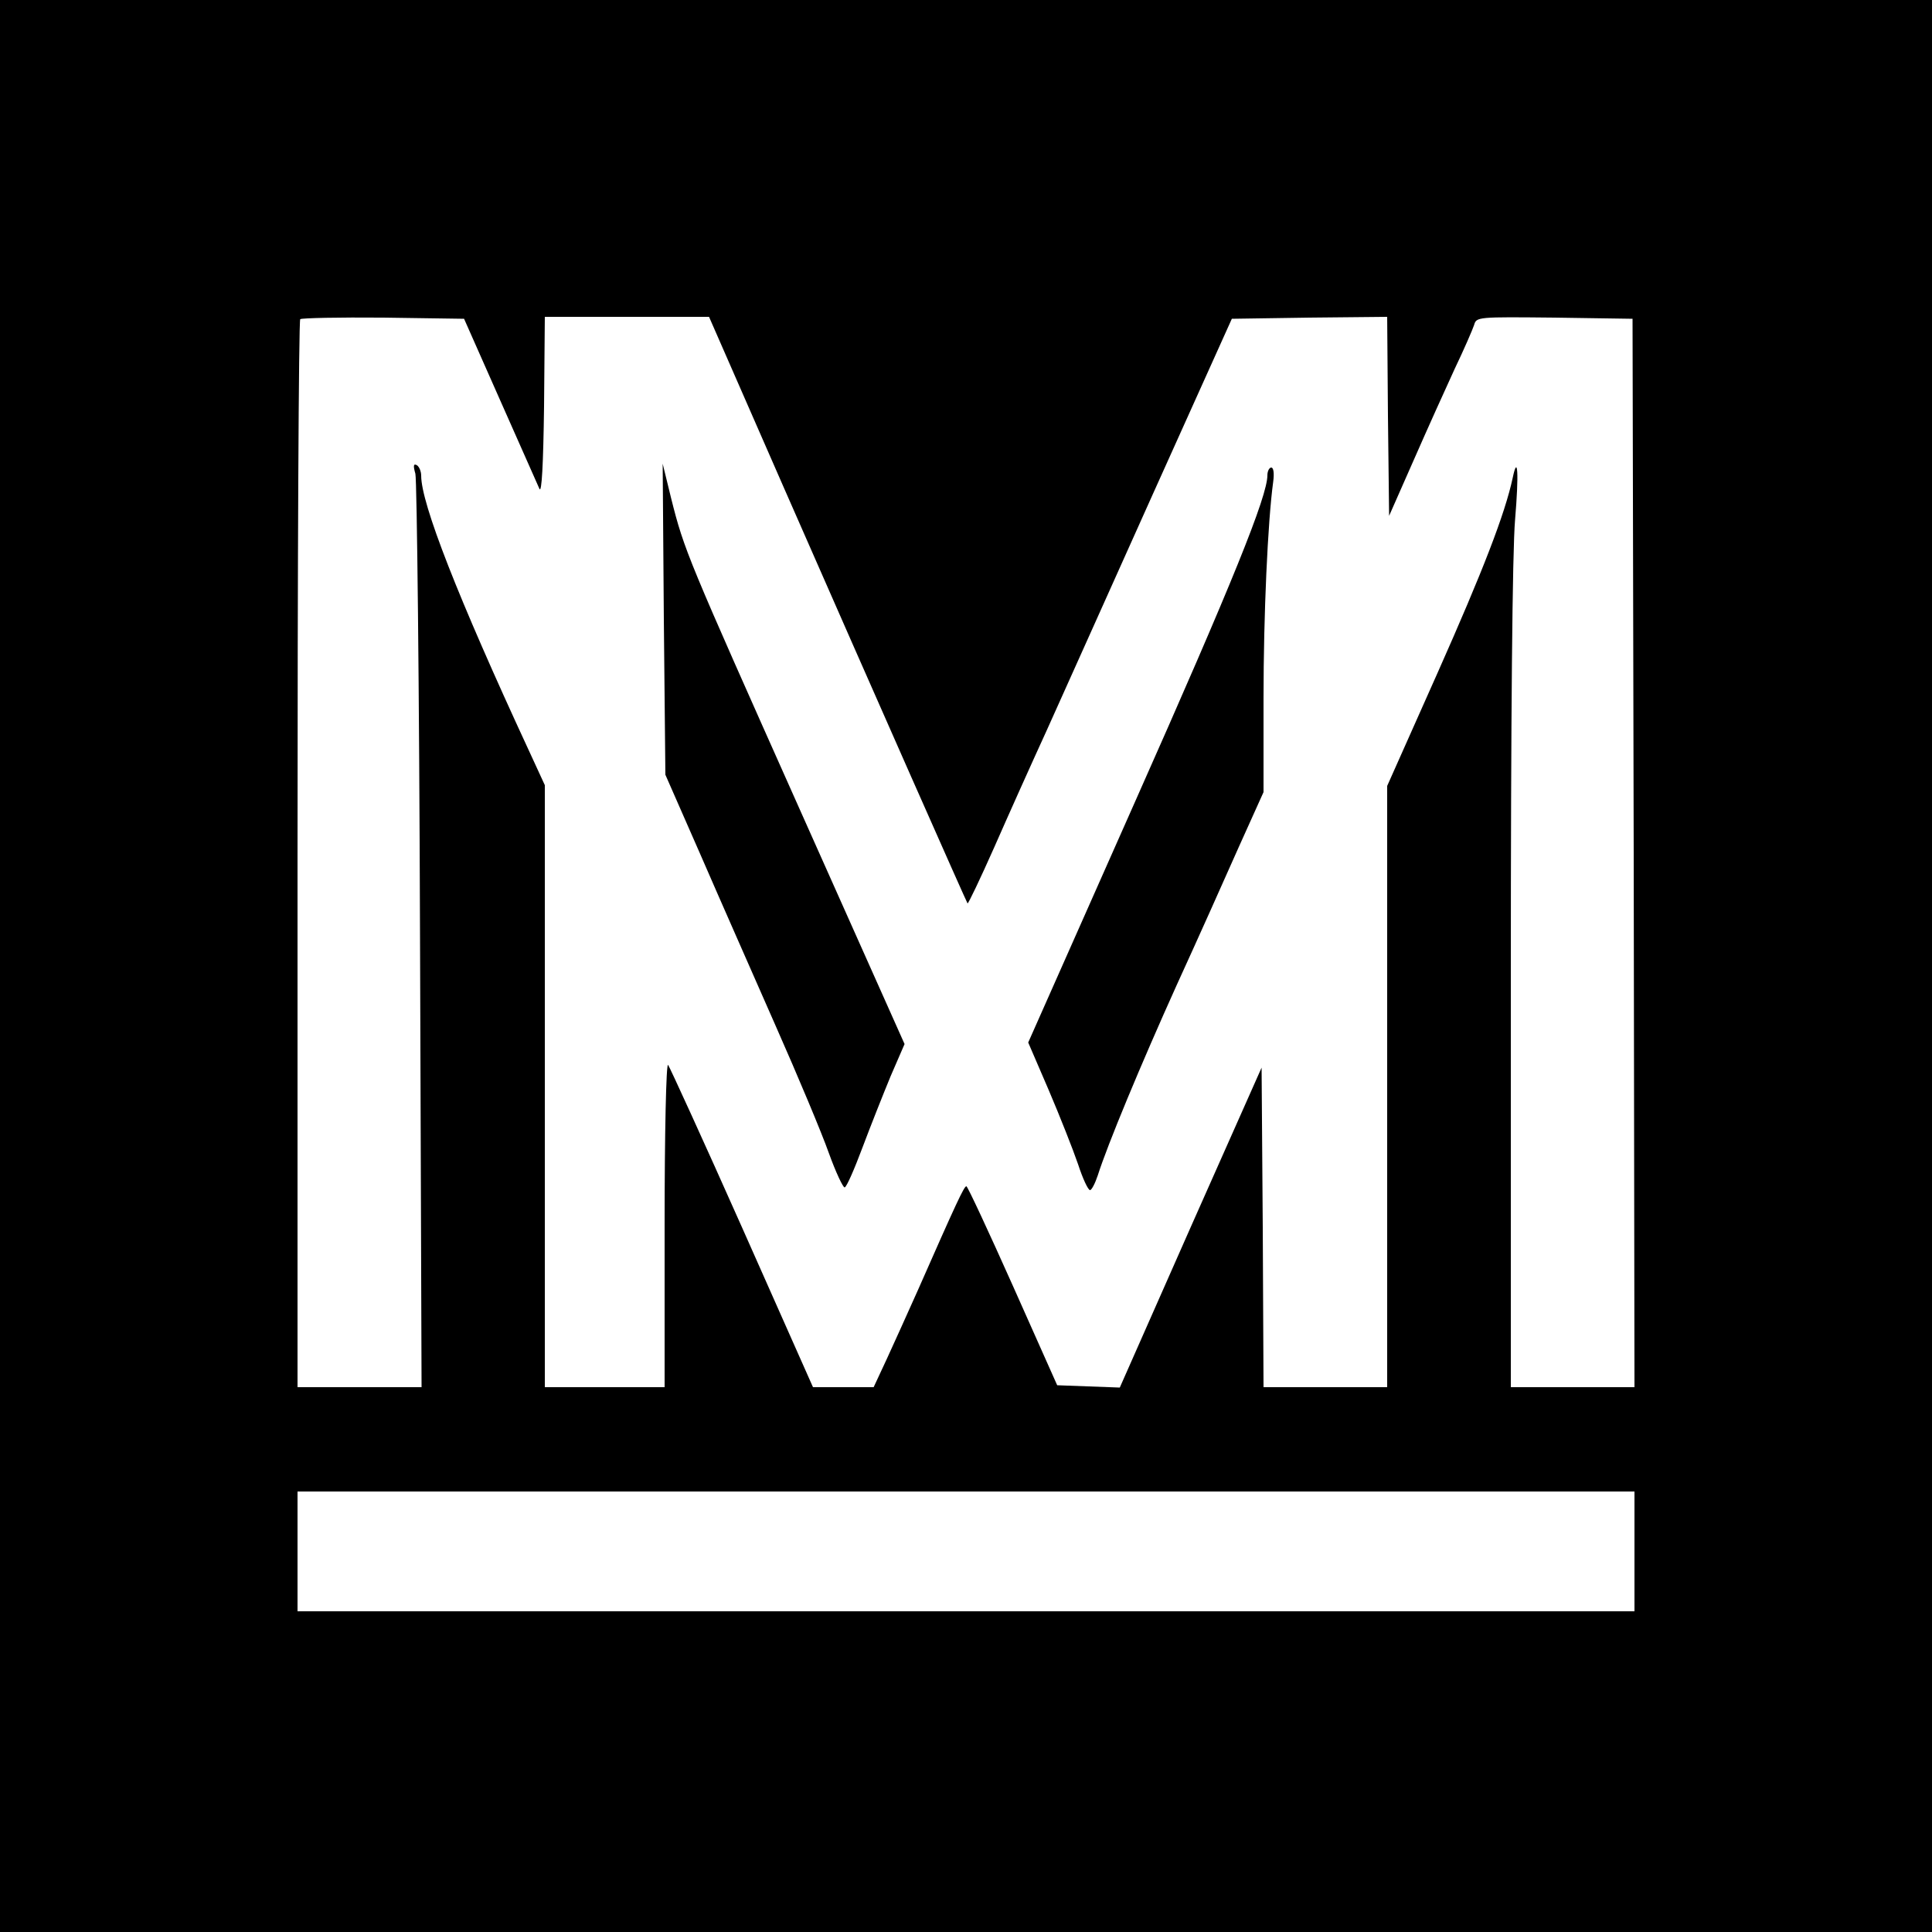
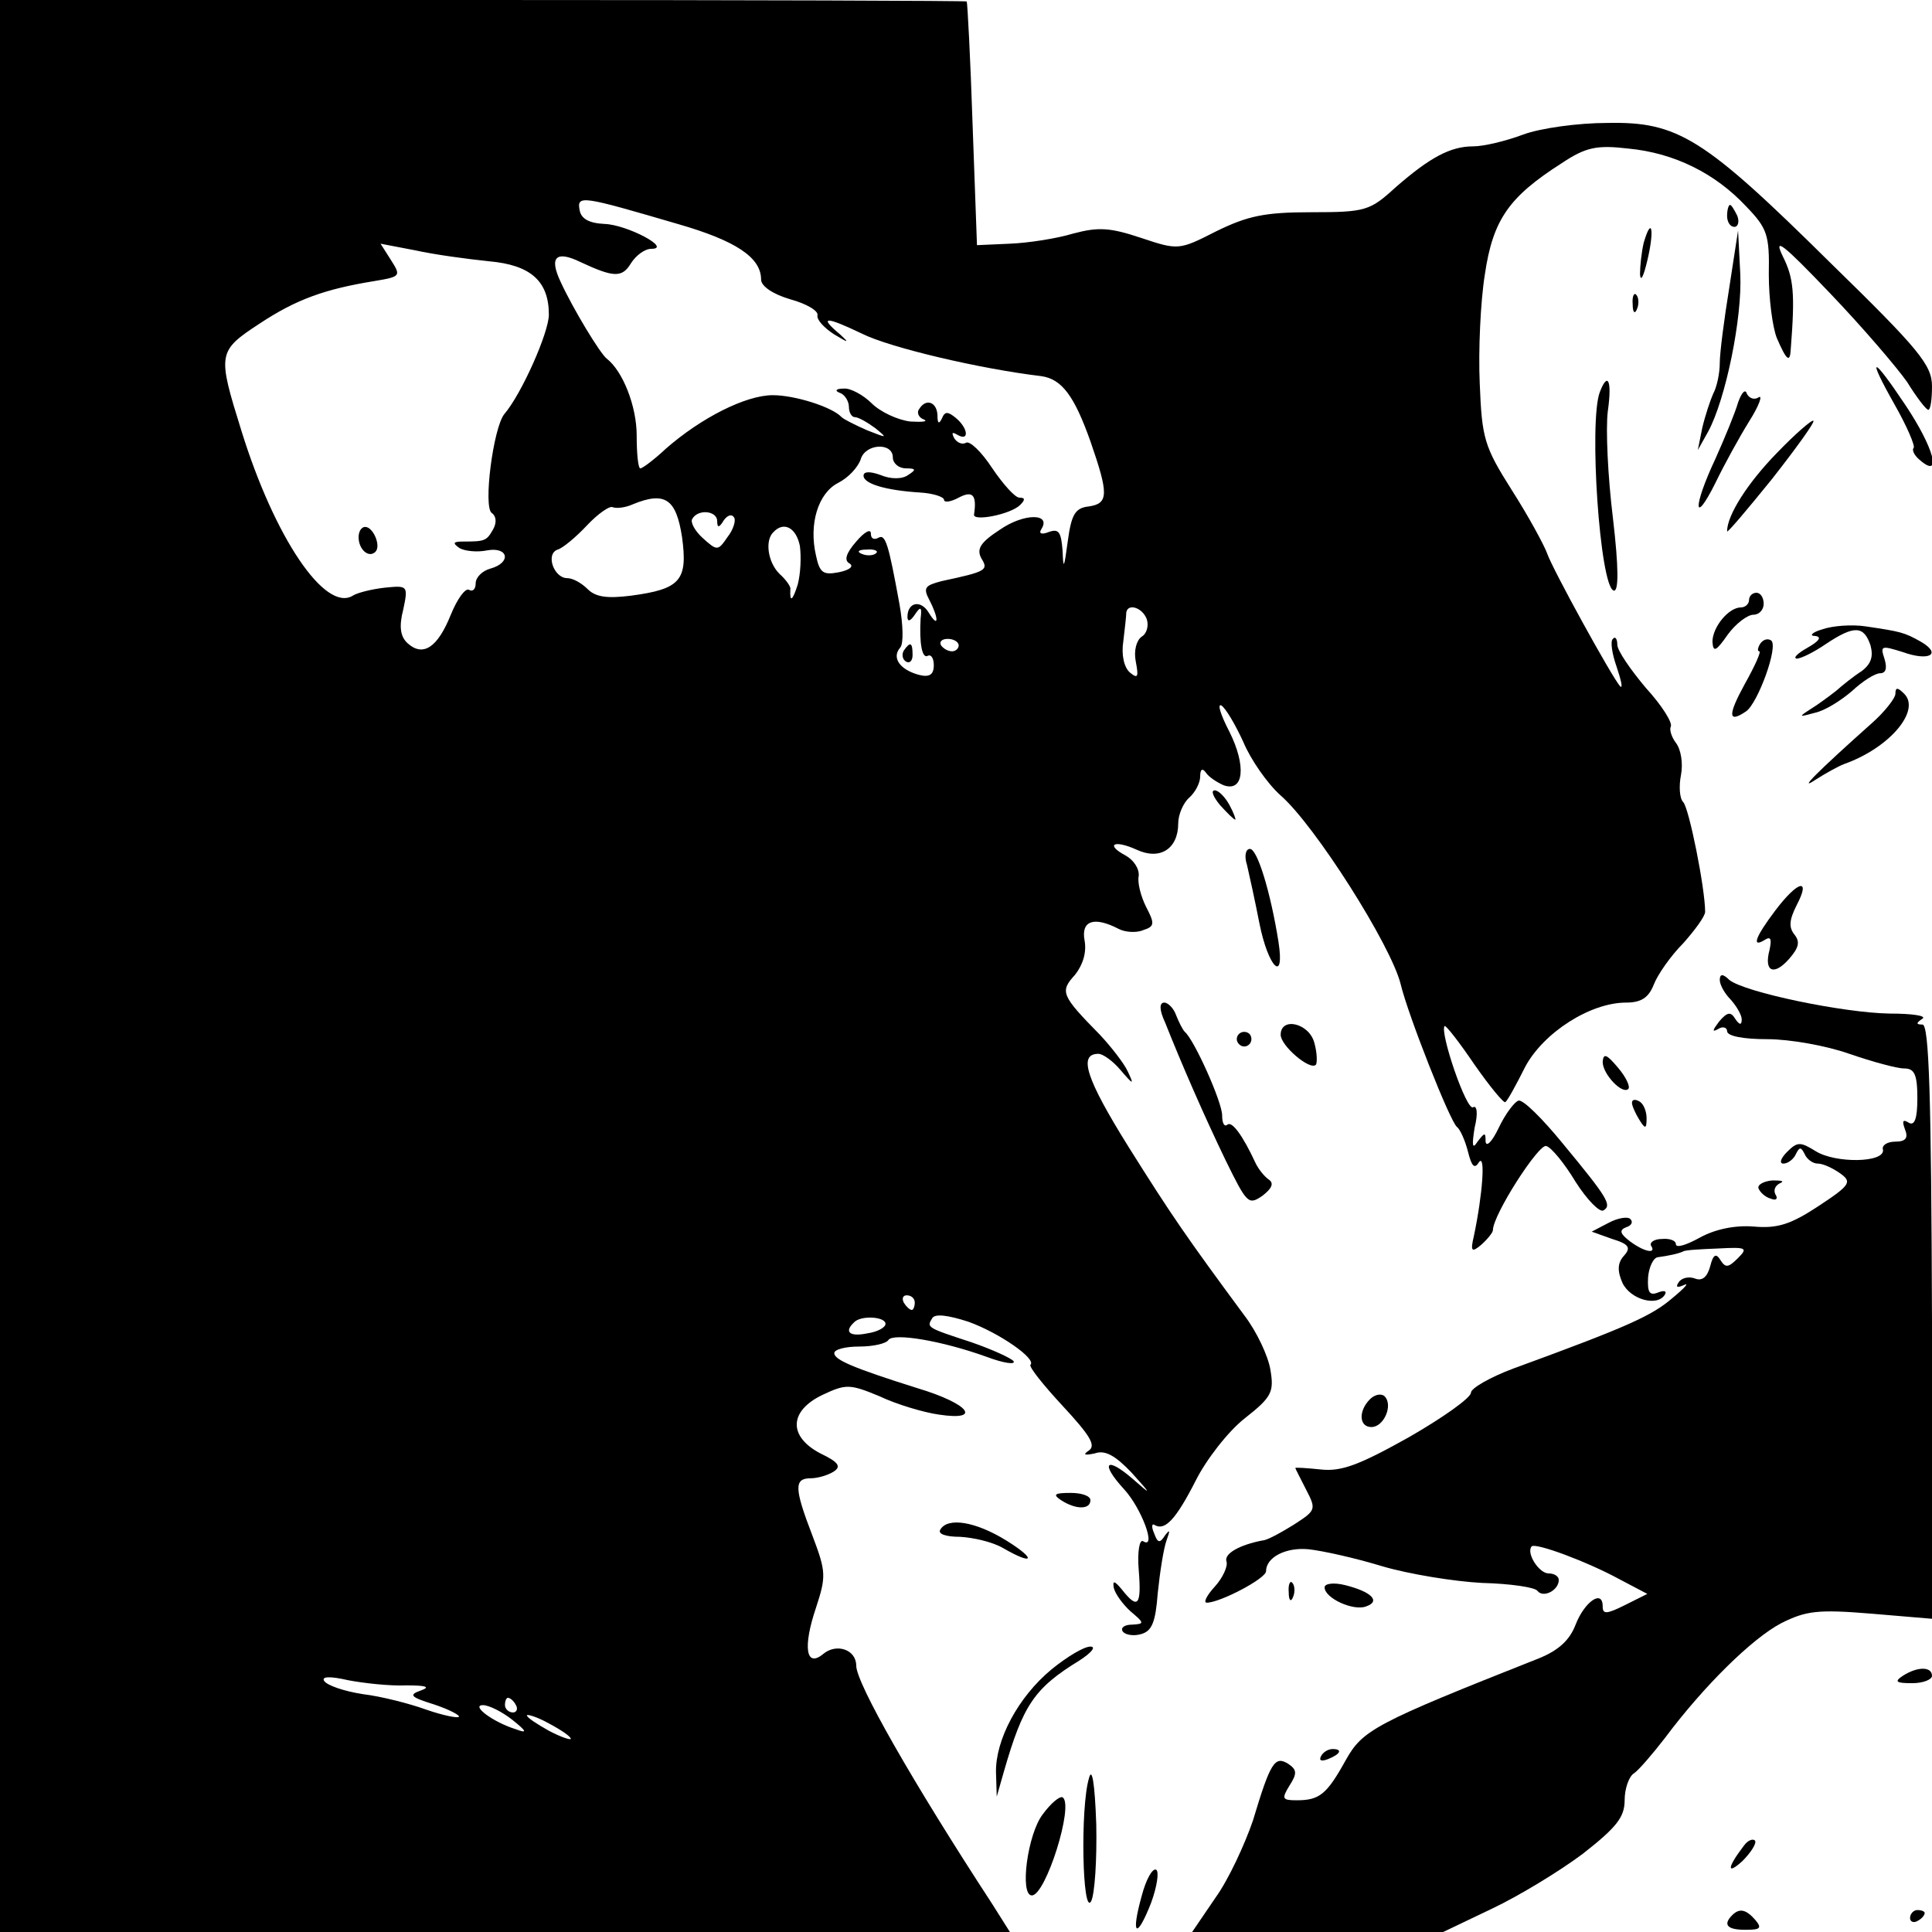
- <svg xmlns="http://www.w3.org/2000/svg" version="1.0" width="500pt" height="500pt" viewBox="0 0 500 500" preserveAspectRatio="xMidYMid meet">
-   <g transform="translate(0,500) scale(0.1,-0.1)" fill="#000000" stroke="none">
-     <path d="M0 2500 l0 -2500 2500 0 2500 0 0 2500 0 2500 -2500 0 -2500 0 0 -2500z m1294 1465 c51 -115 97 -219 102 -230 6 -13 10 63 12 213 l2 232 213 0 212 0 194 -443 c248 -565 472 -1071 475 -1075 2 -1 33 64 69 145 36 82 97 218 136 303 38 85 162 360 274 610 l205 455 201 3 201 2 2 -257 3 -258 64 145 c35 80 83 186 106 236 24 50 46 101 50 113 6 21 9 21 208 19 l202 -3 3 -1382 2 -1383 -160 0 -160 0 0 1059 c0 675 4 1106 11 1186 10 120 7 171 -6 109 -20 -94 -78 -243 -194 -504 l-131 -294 0 -778 0 -778 -160 0 -160 0 -2 414 -3 413 -184 -414 -183 -414 -81 3 -81 3 -115 258 c-63 141 -117 257 -120 257 -6 0 -26 -43 -126 -270 -26 -58 -62 -138 -80 -177 l-34 -73 -78 0 -79 0 -183 412 c-101 227 -188 417 -192 422 -5 6 -9 -178 -9 -412 l0 -422 -155 0 -155 0 0 779 0 779 -41 89 c-185 399 -279 640 -279 712 0 11 -5 23 -11 27 -9 5 -10 -1 -4 -22 4 -16 10 -554 12 -1196 l4 -1168 -160 0 -161 0 0 1378 c0 758 3 1382 7 1386 4 3 101 5 215 4 l209 -3 93 -210z m2936 -2980 l0 -155 -1730 0 -1730 0 0 155 0 155 1730 0 1730 0 0 -155z" />
-     <path d="M1718 3397 l4 -402 90 -205 c49 -113 137 -312 195 -444 58 -131 120 -279 138 -330 18 -50 37 -90 41 -89 5 1 25 47 46 103 21 56 54 139 73 185 l36 83 -272 609 c-291 652 -298 668 -332 803 l-22 90 3 -403z" />
-     <path d="M3280 3770 c0 -54 -90 -277 -343 -846 l-276 -622 53 -123 c29 -68 63 -154 76 -192 12 -37 26 -67 31 -67 4 0 13 17 20 38 25 79 111 286 204 492 54 118 126 279 161 358 l64 142 0 243 c0 217 11 458 25 560 3 22 1 37 -5 37 -5 0 -10 -9 -10 -20z" />
+ <svg xmlns="http://www.w3.org/2000/svg" version="1.0" width="264pt" height="264pt" viewBox="0 0 264 264" preserveAspectRatio="xMidYMid meet">
+   <g transform="translate(0,264) scale(0.1,-0.1)" fill="#000000" stroke="none">
+     <path d="M0 1320 l0 -1320 690 0 690 0 -24 38 c-109 167 -186 302 -186 326 0 22 -27 31 -45 16 -24 -20 -28 10 -10 63 14 43 14 49 -5 99 -25 65 -25 78 -2 78 9 0 23 4 31 9 11 7 7 13 -18 25 -44 23 -43 58 3 80 32 15 37 15 78 -2 23 -11 60 -22 81 -25 60 -9 41 15 -29 36 -89 28 -114 39 -114 48 0 5 15 9 34 9 19 0 37 4 40 9 7 10 73 -1 134 -23 24 -9 40 -11 37 -6 -3 4 -29 16 -58 26 -61 20 -61 20 -53 33 4 6 21 4 49 -5 42 -15 94 -51 85 -59 -2 -3 18 -28 44 -56 37 -40 46 -54 36 -61 -9 -6 -6 -7 8 -4 14 5 28 -3 50 -26 28 -31 28 -32 2 -9 -37 32 -45 22 -12 -14 24 -26 45 -83 26 -71 -5 3 -8 -15 -6 -39 4 -49 -1 -55 -23 -27 -10 12 -13 13 -11 2 2 -8 12 -22 23 -32 19 -16 19 -17 2 -18 -10 0 -16 -4 -13 -9 3 -5 15 -7 25 -4 15 4 20 16 23 56 3 29 8 61 12 72 5 14 5 16 -2 7 -7 -11 -10 -11 -15 3 -4 9 -3 14 1 11 14 -8 29 8 56 61 14 28 44 67 67 85 37 29 40 36 35 66 -3 19 -19 53 -36 75 -79 107 -99 136 -158 230 -58 93 -69 127 -41 127 6 0 20 -10 30 -22 18 -21 19 -21 10 -2 -5 11 -23 34 -38 50 -53 54 -55 59 -34 82 11 14 16 31 13 47 -5 27 13 33 46 16 9 -5 25 -6 34 -2 16 5 16 9 4 32 -7 14 -12 33 -10 42 1 10 -7 22 -18 28 -28 15 -16 22 15 8 32 -15 57 1 57 36 0 12 7 28 15 35 8 7 15 20 15 29 0 10 3 12 8 5 4 -6 15 -13 24 -17 28 -10 31 27 8 73 -12 23 -17 39 -11 36 6 -4 19 -26 30 -50 10 -24 33 -57 51 -73 47 -41 151 -205 164 -258 10 -42 68 -189 77 -195 4 -3 11 -18 15 -34 5 -20 9 -24 15 -14 9 12 5 -44 -7 -101 -5 -21 -3 -23 10 -12 9 8 16 17 16 20 0 21 63 119 73 115 7 -2 25 -24 40 -49 16 -25 33 -42 38 -39 12 7 6 17 -56 92 -27 33 -54 60 -60 58 -5 -1 -18 -18 -27 -37 -9 -19 -17 -27 -18 -19 0 13 -1 13 -11 0 -7 -11 -8 -6 -4 19 5 20 3 31 -2 28 -9 -6 -46 103 -39 111 2 1 20 -22 41 -53 21 -30 40 -53 42 -51 3 2 15 24 27 48 25 47 89 88 138 88 21 0 31 7 38 25 5 13 23 39 40 56 16 18 30 37 30 43 0 32 -22 142 -30 150 -5 5 -6 22 -3 37 3 16 0 35 -7 44 -6 8 -9 18 -7 22 3 5 -12 29 -34 53 -21 25 -39 51 -39 59 0 8 -3 12 -6 8 -4 -3 -1 -21 5 -38 6 -18 9 -30 5 -27 -11 12 -93 161 -100 182 -4 11 -25 50 -48 86 -38 60 -41 71 -44 146 -2 45 1 112 7 149 11 75 33 106 105 152 33 22 48 25 91 20 63 -6 119 -34 161 -79 29 -30 32 -39 31 -93 0 -33 5 -72 11 -87 13 -30 18 -35 19 -15 6 77 4 97 -11 127 -13 27 0 17 64 -50 45 -47 92 -102 106 -122 13 -21 26 -38 29 -38 3 0 5 15 5 32 0 29 -17 50 -139 169 -173 171 -208 193 -305 191 -39 0 -91 -7 -115 -16 -24 -9 -54 -16 -68 -16 -31 0 -59 -15 -106 -56 -35 -32 -41 -34 -115 -34 -64 0 -87 -5 -130 -26 -51 -26 -52 -26 -103 -9 -42 14 -58 15 -92 6 -23 -7 -62 -13 -87 -14 l-45 -2 -6 165 c-3 91 -7 166 -8 168 0 1 -298 2 -661 2 l-660 0 0 -1320z m926 1014 c80 -23 114 -46 114 -76 0 -9 16 -20 40 -27 22 -6 39 -16 37 -22 -1 -6 9 -17 23 -26 20 -12 21 -12 8 0 -30 25 -20 25 30 1 38 -19 161 -48 245 -58 28 -4 45 -27 67 -89 25 -72 25 -85 -2 -89 -19 -2 -24 -11 -29 -48 -5 -37 -6 -39 -7 -13 -2 26 -5 31 -19 26 -10 -4 -14 -2 -10 4 14 22 -24 22 -57 -1 -26 -17 -32 -26 -25 -39 10 -16 7 -18 -54 -31 -23 -6 -26 -9 -17 -26 13 -25 13 -40 -1 -17 -11 18 -29 14 -29 -6 0 -7 4 -6 10 3 8 12 10 11 8 -5 -2 -34 2 -56 10 -51 4 2 8 -3 8 -13 0 -13 -6 -17 -21 -13 -25 7 -37 23 -25 37 5 5 4 32 -1 60 -15 82 -19 96 -29 90 -6 -3 -10 -1 -10 6 0 7 -9 2 -20 -11 -14 -16 -17 -26 -9 -30 6 -4 0 -9 -15 -12 -21 -4 -26 -1 -31 23 -10 43 3 85 30 99 14 7 27 21 31 32 6 22 44 24 44 3 0 -8 8 -15 18 -15 14 0 14 -2 3 -9 -8 -6 -24 -6 -38 0 -14 5 -23 5 -23 -1 0 -11 30 -20 77 -23 18 -1 33 -6 33 -10 0 -4 9 -3 20 3 19 10 25 4 21 -23 -2 -10 50 0 63 13 7 7 7 10 -1 10 -6 0 -22 18 -37 40 -15 23 -31 38 -36 35 -5 -3 -12 0 -16 6 -4 8 -3 9 4 5 17 -10 15 9 -2 23 -11 9 -15 9 -19 -1 -4 -8 -6 -7 -6 5 -1 18 -16 23 -25 8 -4 -5 0 -12 6 -14 7 -3 -1 -4 -18 -3 -17 2 -41 13 -53 25 -11 11 -29 21 -38 20 -11 0 -13 -3 -5 -6 6 -2 12 -11 12 -19 0 -8 4 -14 8 -14 5 0 17 -7 28 -15 17 -14 17 -14 -11 -3 -16 7 -32 15 -35 18 -13 14 -64 30 -94 30 -37 0 -98 -31 -146 -73 -16 -15 -32 -27 -35 -27 -3 0 -5 20 -5 45 0 40 -19 88 -41 105 -9 7 -46 68 -63 105 -16 34 -6 43 27 27 45 -21 57 -22 69 -2 7 11 19 20 28 20 29 0 -33 33 -64 34 -21 1 -32 7 -34 19 -4 21 4 19 134 -19z m-258 -51 c57 -5 82 -27 82 -73 0 -24 -37 -108 -61 -136 -15 -19 -29 -127 -17 -135 6 -4 7 -13 2 -22 -9 -16 -11 -17 -41 -17 -14 0 -15 -2 -5 -9 7 -4 24 -6 38 -3 29 5 33 -17 4 -25 -11 -3 -20 -12 -20 -20 0 -8 -4 -12 -9 -9 -5 3 -16 -12 -25 -34 -18 -45 -38 -58 -59 -39 -10 9 -12 23 -6 46 7 33 6 33 -25 30 -18 -2 -38 -7 -44 -11 -38 -23 -107 80 -152 225 -33 106 -33 109 25 147 50 33 89 47 157 58 36 6 36 7 22 29 l-14 22 47 -9 c27 -6 72 -12 101 -15z m264 -377 c8 -59 -2 -71 -70 -80 -32 -4 -48 -2 -59 9 -8 8 -20 15 -28 15 -18 0 -30 33 -13 39 7 2 25 17 40 33 15 16 31 27 35 25 5 -2 17 -1 28 4 44 18 59 7 67 -45z m48 22 c0 -10 3 -9 9 1 5 7 11 9 14 4 3 -4 -1 -17 -9 -27 -13 -19 -14 -19 -34 -1 -11 10 -17 22 -14 26 8 14 34 11 34 -3z m113 -34 c2 -15 1 -38 -3 -53 -7 -22 -11 -25 -10 -6 1 3 -6 13 -15 21 -16 16 -20 46 -8 57 14 15 31 6 36 -19z m104 -10 c-3 -3 -12 -4 -19 -1 -8 3 -5 6 6 6 11 1 17 -2 13 -5z m370 -90 c3 -9 0 -20 -7 -24 -7 -5 -11 -19 -8 -34 4 -21 3 -24 -8 -15 -8 7 -12 24 -9 43 2 17 4 34 4 39 2 13 22 7 28 -9z m-257 -36 c0 -4 -4 -8 -9 -8 -6 0 -12 4 -15 8 -3 5 1 9 9 9 8 0 15 -4 15 -9z m-60 -898 c0 -5 -2 -10 -4 -10 -3 0 -8 5 -11 10 -3 6 -1 10 4 10 6 0 11 -4 11 -10z m-40 -29 c0 -5 -11 -11 -25 -13 -24 -5 -32 2 -18 15 9 10 43 8 43 -2z m-655 -494 c27 0 34 -2 20 -7 -17 -6 -14 -9 18 -19 21 -7 36 -15 34 -17 -2 -2 -22 2 -45 10 -22 8 -61 18 -86 21 -26 4 -49 12 -53 18 -4 6 7 7 33 1 21 -4 57 -8 79 -7z m150 -27 c3 -5 1 -10 -4 -10 -6 0 -11 5 -11 10 0 6 2 10 4 10 3 0 8 -4 11 -10z m-5 -20 c20 -16 21 -19 5 -13 -32 10 -62 33 -45 33 8 0 26 -9 40 -20z m80 -26 c0 -2 -13 2 -30 11 -16 9 -30 18 -30 21 0 2 14 -2 30 -11 17 -9 30 -18 30 -21z" />
+     <path d="M1235 1751 c-3 -5 -2 -12 3 -15 5 -3 9 1 9 9 0 17 -3 19 -12 6z" />
+     <path d="M490 1906 c0 -17 14 -29 23 -20 8 8 -3 34 -14 34 -5 0 -9 -6 -9 -14z" />
+     <path d="M2360 2345 c0 -8 4 -15 10 -15 5 0 7 7 4 15 -4 8 -8 15 -10 15 -2 0 -4 -7 -4 -15z" />
+     <path d="M2246 2308 c-3 -13 -5 -32 -5 -43 1 -11 5 -2 10 19 10 42 6 62 -5 24z" />
+     <path d="M2363 2247 c-7 -43 -13 -89 -13 -103 0 -14 -4 -33 -9 -42 -4 -9 -11 -30 -15 -47 l-6 -30 14 25 c24 44 47 156 44 216 l-3 59 -12 -78z" />
+     <path d="M2231 2224 c0 -11 3 -14 6 -6 3 7 2 16 -1 19 -3 4 -6 -2 -5 -13z" />
+     <path d="M2589 2087 c17 -30 28 -56 26 -59 -3 -3 1 -11 10 -18 29 -24 17 19 -21 76 -46 69 -54 70 -15 1z" />
+     <path d="M2186 2104 c-15 -40 0 -265 19 -271 7 -2 7 31 -1 99 -7 57 -10 122 -7 146 6 42 0 55 -11 26z" />
+     <path d="M2375 2090 c-4 -14 -18 -48 -31 -77 -31 -66 -30 -93 0 -33 12 25 33 63 46 84 14 22 19 37 13 33 -6 -4 -13 -1 -16 5 -2 7 -7 2 -12 -12z" />
+     <path d="M2428 2021 c-40 -41 -68 -85 -68 -107 0 -3 27 29 61 71 33 42 59 78 57 80 -2 2 -25 -18 -50 -44z" />
+     <path d="M2390 1820 c0 -5 -5 -10 -11 -10 -17 0 -39 -27 -39 -47 1 -15 5 -13 21 10 11 15 27 27 35 27 8 0 14 7 14 15 0 8 -4 15 -10 15 -5 0 -10 -4 -10 -10z" />
+     <path d="M2490 1780 c-14 -4 -18 -9 -10 -9 10 -1 6 -7 -10 -16 -14 -8 -20 -14 -15 -15 6 0 24 9 40 20 39 26 52 25 61 -2 4 -15 1 -25 -12 -35 -11 -7 -26 -19 -35 -27 -9 -7 -25 -19 -35 -25 -17 -11 -16 -11 6 -5 14 3 36 17 51 30 14 13 31 24 38 24 8 0 10 7 6 20 -6 18 -4 18 25 9 36 -13 54 -3 25 14 -23 13 -28 14 -75 21 -19 3 -46 1 -60 -4z" />
+     <path d="M2405 1760 c-3 -5 -4 -10 -1 -10 3 0 -6 -20 -20 -45 -23 -42 -23 -54 2 -37 16 11 45 90 34 97 -5 3 -11 1 -15 -5z" />
+     <path d="M2590 1692 c0 -6 -15 -25 -32 -40 -74 -66 -102 -94 -78 -78 14 9 32 19 40 22 62 22 105 73 82 96 -9 9 -12 9 -12 0z" />
+     <path d="M1667 1540 c10 -11 19 -20 21 -20 1 0 -2 9 -8 20 -6 11 -15 20 -20 20 -6 0 -2 -9 7 -20z" />
+     <path d="M1704 1458 c3 -13 11 -49 17 -80 12 -60 35 -83 26 -25 -11 69 -29 127 -39 127 -6 0 -8 -10 -4 -22z" />
+     <path d="M2426 1396 c-28 -37 -33 -52 -14 -40 8 5 9 0 6 -14 -8 -30 6 -36 27 -12 13 15 15 23 7 33 -8 10 -7 20 3 40 20 38 2 34 -29 -7z" />
+     <path d="M2350 1301 c0 -7 7 -19 15 -27 8 -9 15 -21 15 -27 0 -8 -3 -8 -9 1 -6 10 -11 9 -22 -4 -9 -12 -10 -15 -1 -10 6 4 12 2 12 -3 0 -7 23 -11 55 -11 31 0 81 -9 112 -20 32 -11 65 -20 75 -20 14 0 18 -8 18 -41 0 -28 -4 -38 -12 -33 -8 5 -9 2 -5 -9 5 -12 1 -17 -13 -17 -11 0 -19 -5 -17 -11 3 -18 -65 -19 -92 -2 -21 13 -25 13 -39 -1 -9 -9 -11 -16 -5 -16 6 0 14 6 17 13 5 10 7 10 12 0 3 -7 11 -13 18 -13 7 0 20 -6 30 -13 17 -12 15 -16 -29 -45 -38 -25 -56 -31 -89 -28 -26 2 -53 -4 -73 -15 -18 -10 -33 -15 -33 -9 0 5 -9 8 -19 7 -11 0 -17 -5 -15 -9 8 -12 -9 -9 -29 6 -13 10 -15 15 -5 19 7 2 10 7 6 11 -3 4 -17 2 -30 -5 l-23 -12 28 -10 c23 -7 26 -12 16 -23 -9 -10 -9 -21 -2 -37 11 -23 48 -33 58 -16 3 5 -1 6 -9 3 -12 -5 -15 0 -14 20 1 14 7 27 13 28 15 2 29 5 35 8 3 2 24 3 48 4 38 2 41 1 27 -13 -13 -13 -17 -14 -24 -3 -6 10 -10 8 -14 -8 -4 -15 -11 -21 -21 -17 -8 3 -18 1 -22 -5 -5 -7 -2 -8 7 -4 8 4 1 -4 -16 -18 -28 -24 -61 -39 -217 -96 -32 -12 -58 -27 -58 -33 0 -7 -38 -34 -85 -61 -68 -38 -92 -47 -120 -44 -19 2 -35 3 -35 2 0 -1 7 -14 15 -30 14 -27 13 -28 -18 -48 -18 -11 -36 -21 -42 -21 -31 -6 -53 -18 -49 -29 2 -6 -5 -22 -16 -34 -11 -12 -16 -22 -11 -22 18 0 81 33 81 43 0 19 27 33 58 30 19 -2 64 -12 100 -23 37 -11 99 -21 137 -23 39 -1 73 -6 76 -11 8 -10 29 1 29 15 0 5 -6 9 -14 9 -13 0 -31 28 -23 37 6 5 76 -21 120 -45 l38 -20 -30 -15 c-26 -13 -31 -13 -31 -2 0 24 -25 6 -37 -25 -8 -21 -23 -35 -50 -46 -225 -89 -241 -98 -264 -139 -26 -47 -36 -55 -67 -55 -20 0 -21 2 -10 20 11 17 10 22 -2 30 -18 11 -24 2 -48 -78 -11 -32 -33 -80 -51 -105 l-32 -47 172 0 171 0 67 32 c36 17 92 51 124 75 46 36 57 50 57 73 0 16 6 33 13 37 6 4 25 26 42 48 53 71 119 136 159 157 34 17 50 19 123 13 l83 -7 0 406 c-1 309 -4 406 -13 406 -9 0 -9 2 0 8 6 4 -14 7 -45 7 -63 1 -198 29 -219 46 -9 9 -13 8 -13 0z" />
+     <path d="M1592 1243 c23 -58 54 -129 83 -189 29 -59 31 -61 50 -48 13 10 16 17 9 22 -6 4 -14 14 -18 22 -18 39 -33 59 -39 53 -4 -3 -7 2 -7 13 0 18 -38 103 -51 114 -3 3 -8 13 -12 23 -3 9 -11 17 -16 17 -7 0 -7 -10 1 -27z" />
+     <path d="M1750 1226 c0 -15 40 -49 48 -41 2 2 2 16 -2 30 -7 27 -46 36 -46 11z" />
+     <path d="M1690 1220 c0 -5 5 -10 10 -10 6 0 10 5 10 10 0 6 -4 10 -10 10 -5 0 -10 -4 -10 -10z" />
+     <path d="M2190 1189 c0 -17 27 -45 35 -37 3 3 -3 16 -14 29 -16 19 -20 20 -21 8z" />
+     <path d="M2230 1133 c0 -4 5 -15 10 -23 8 -13 10 -13 10 2 0 9 -4 20 -10 23 -5 3 -10 3 -10 -2z" />
+     <path d="M2403 1016 c2 -5 9 -12 17 -14 7 -3 10 0 6 6 -3 6 0 12 6 15 7 3 3 4 -10 4 -12 -1 -21 -6 -19 -11z" />
+     <path d="M1872 728 c-16 -16 -15 -38 2 -38 17 0 30 30 18 42 -4 4 -13 3 -20 -4z" />
+     <path d="M1450 590 c20 -13 40 -13 40 0 0 6 -12 10 -27 10 -22 0 -25 -2 -13 -10z" />
+     <path d="M1285 550 c-4 -6 7 -10 27 -10 18 -1 44 -7 58 -15 43 -25 47 -16 5 10 -42 26 -80 32 -90 15z" />
+     <path d="M1761 464 c0 -11 3 -14 6 -6 3 7 2 16 -1 19 -3 4 -6 -2 -5 -13z" />
+     <path d="M1810 471 c0 -15 40 -33 57 -26 20 7 7 20 -29 29 -16 4 -28 2 -28 -3z" />
+     <path d="M1437 359 c-46 -38 -77 -97 -76 -141 l1 -33 10 35 c26 90 41 113 103 151 17 11 23 19 15 19 -9 0 -32 -14 -53 -31z" />
+     <path d="M2600 350 c-12 -8 -9 -10 13 -10 15 0 27 5 27 10 0 13 -20 13 -40 0z" />
+     <path d="M1805 240 c-3 -6 1 -7 9 -4 18 7 21 14 7 14 -6 0 -13 -4 -16 -10z" />
+     <path d="M1488 210 c-12 -40 -9 -189 3 -168 5 10 8 57 7 105 -2 58 -6 79 -10 63z" />
+     <path d="M1425 161 c-21 -27 -32 -111 -15 -111 19 0 58 124 42 134 -4 2 -16 -8 -27 -23z" />
+     <path d="M2383 118 c-23 -30 -24 -41 -2 -21 12 12 20 25 17 28 -3 3 -10 0 -15 -7z" />
+     <path d="M1560 49 c-15 -54 -7 -60 13 -9 8 22 11 42 7 45 -5 3 -14 -13 -20 -36z" />
+     <path d="M2367 23 c-13 -13 -7 -20 18 -20 20 0 23 2 14 13 -13 15 -22 17 -32 7z" />
+     <path d="M2610 19 c0 -5 5 -7 10 -4 6 3 10 8 10 11 0 2 -4 4 -10 4 -5 0 -10 -5 -10 -11z" />
  </g>
</svg>
